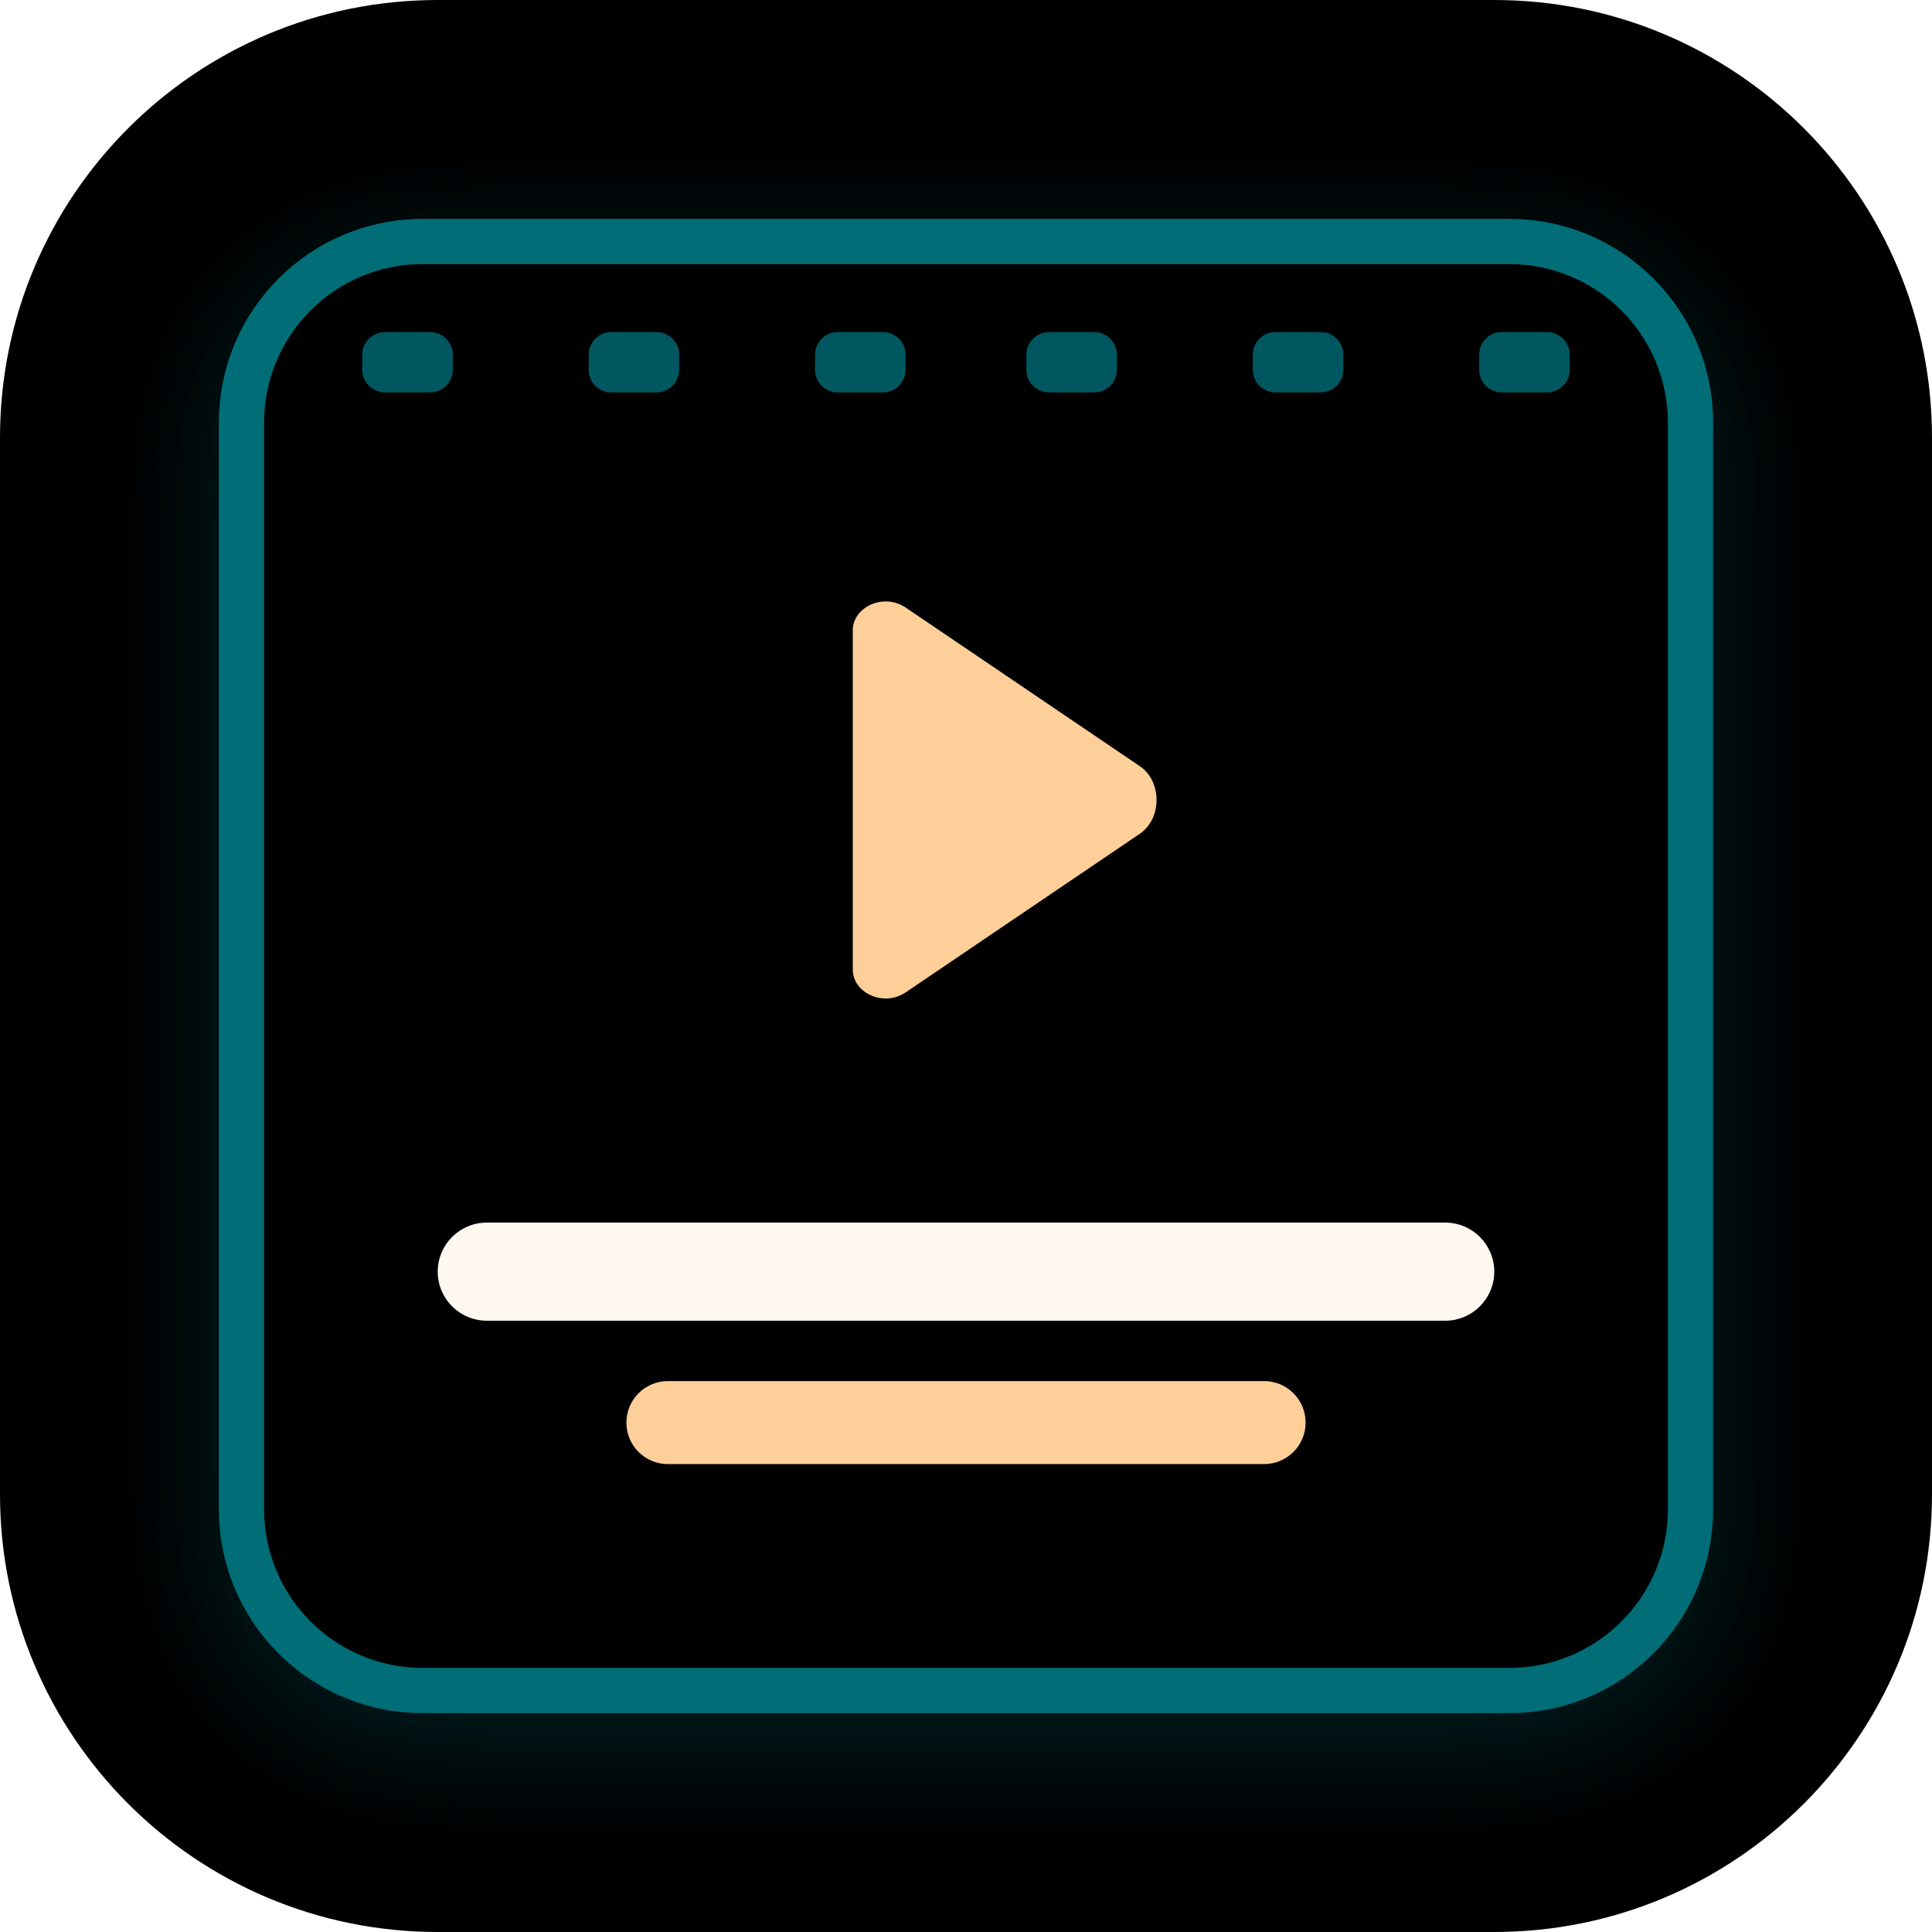
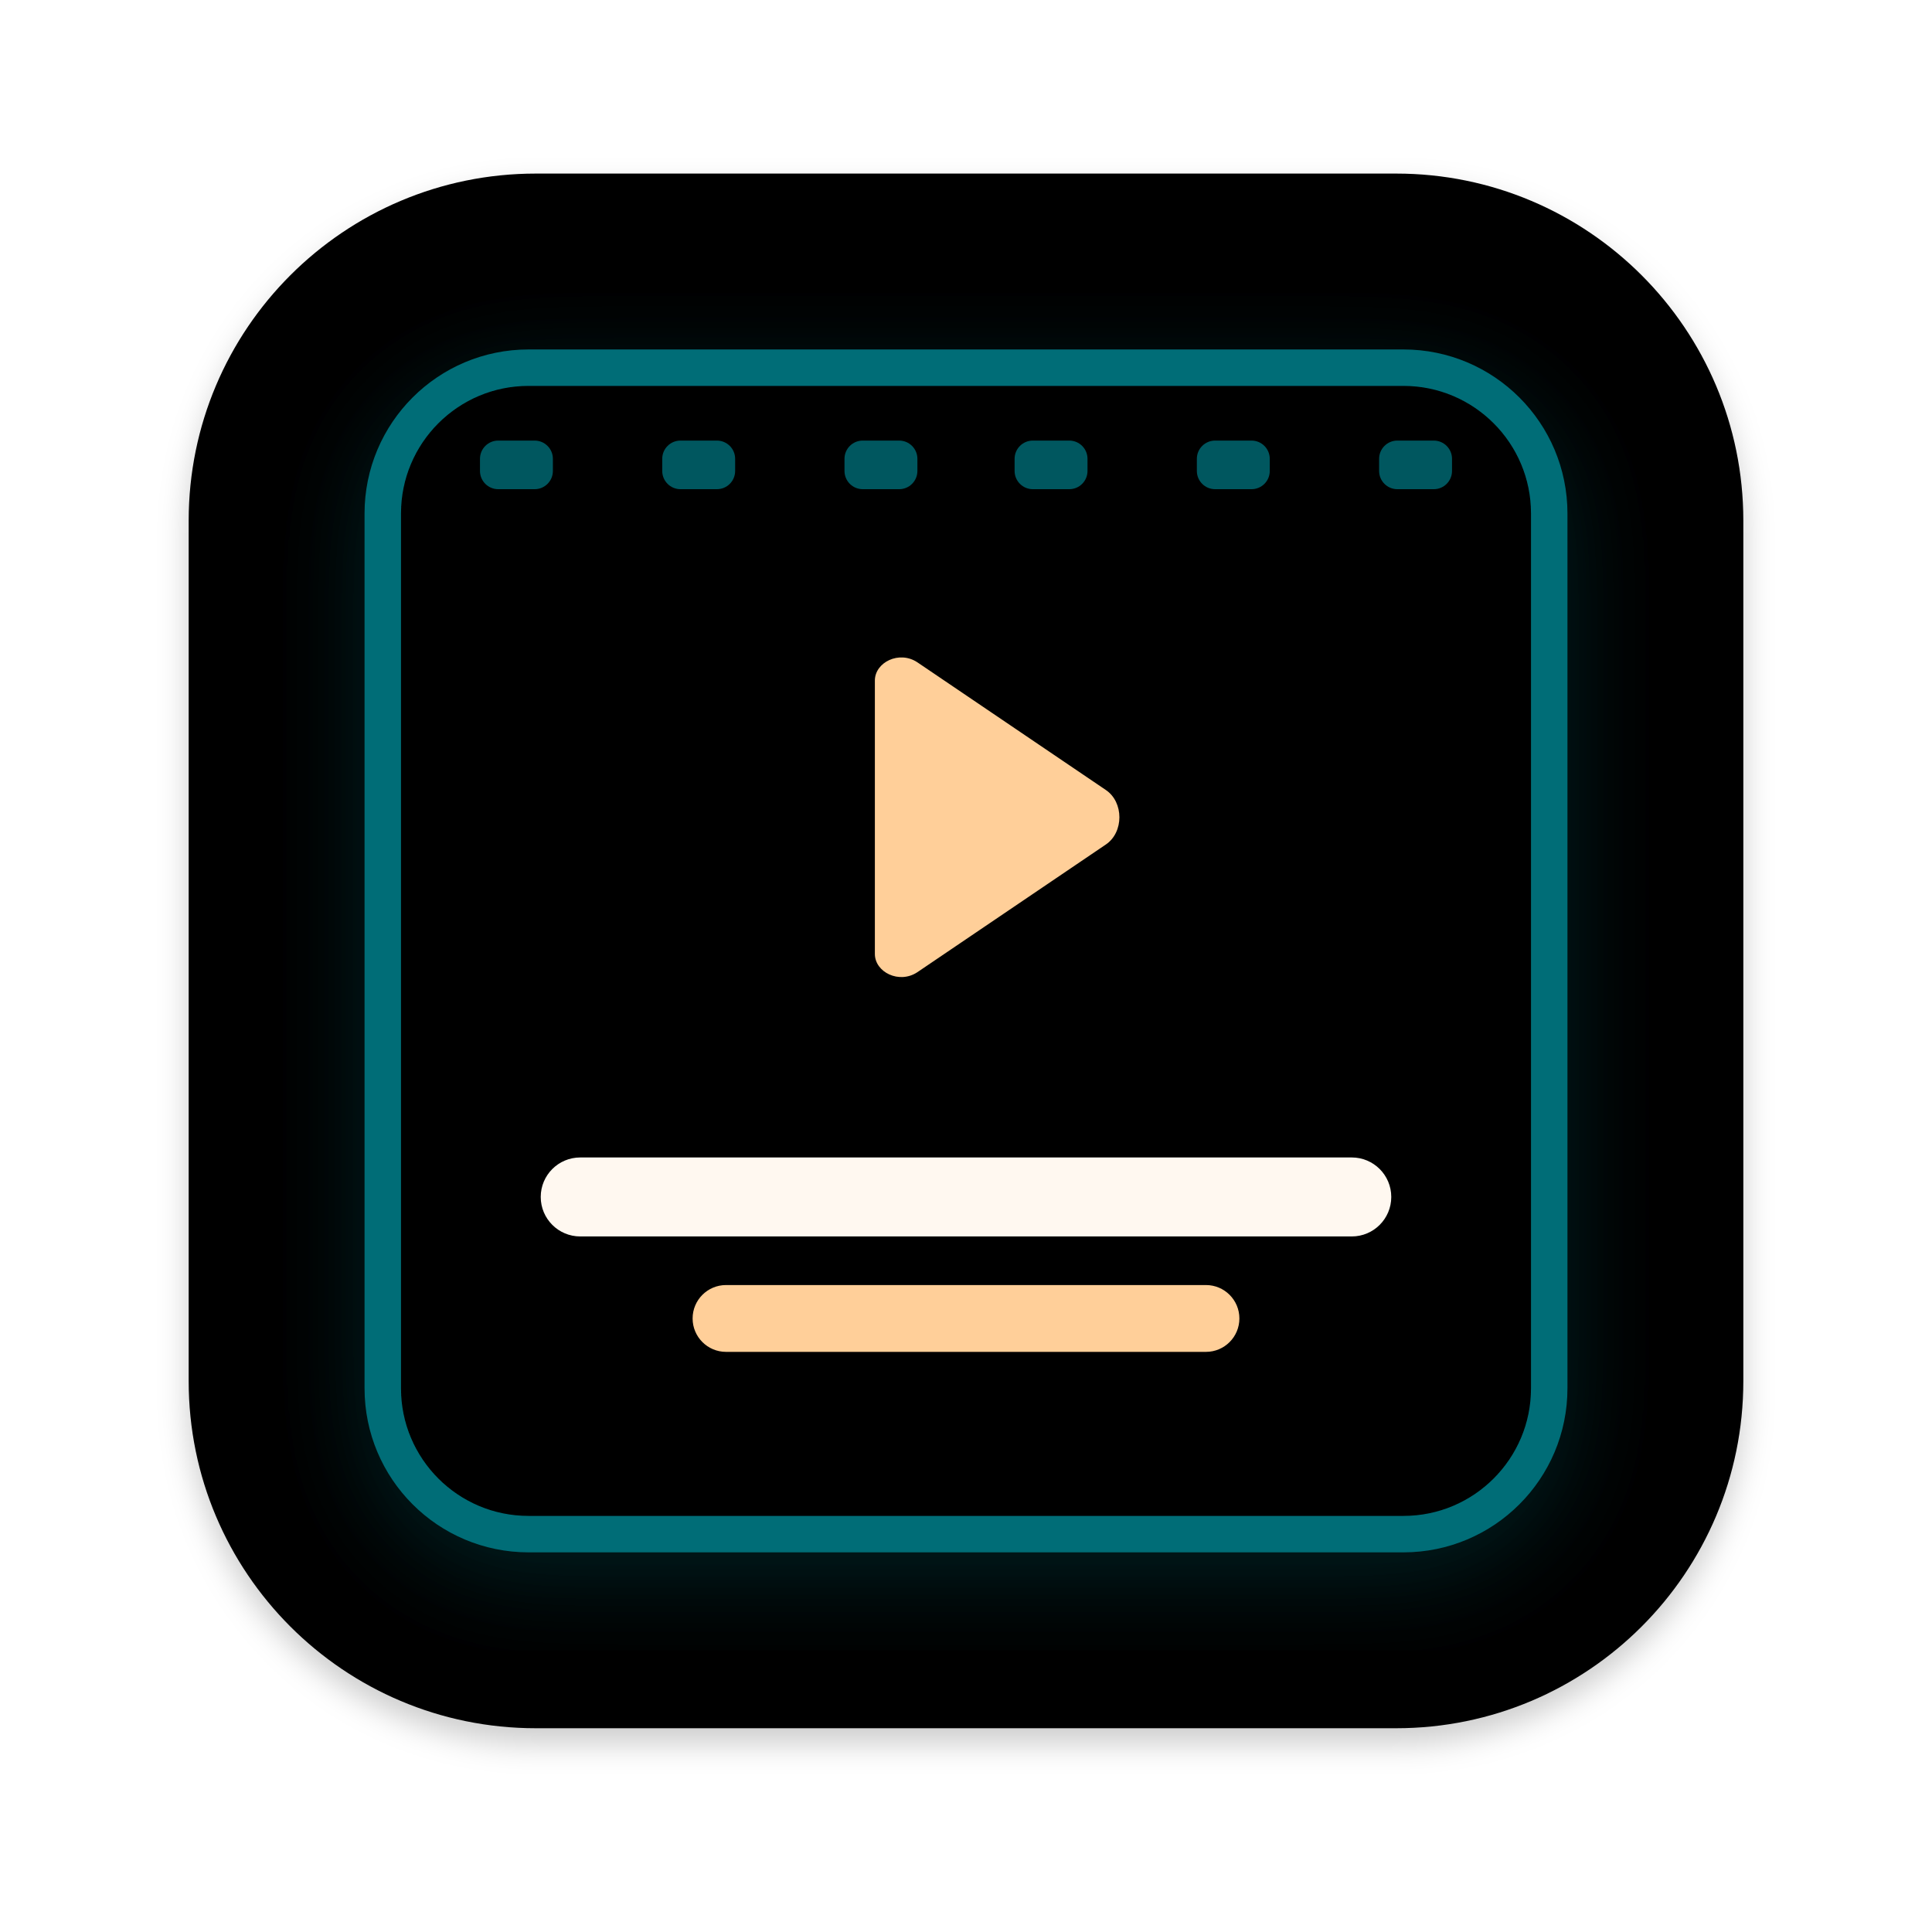
<svg xmlns="http://www.w3.org/2000/svg" viewBox="0 0 512 512" width="100%" height="100%">
  <defs>
    <linearGradient id="bgGrad" x1="0%" y1="0%" x2="100%" y2="100%">
      <stop offset="0%" stopColor="#111D4A" />
      <stop offset="100%" stopColor="#0B122F" />
    </linearGradient>
    <linearGradient id="screenGrad" x1="0%" y1="0%" x2="0%" y2="100%">
      <stop offset="0%" stopColor="#006D77" stopOpacity="0.25" />
      <stop offset="100%" stopColor="#111D4A" stopOpacity="0.8" />
    </linearGradient>
+     <filter id="macShadow" x="-20%" y="-20%" width="140%" height="150%">
+       <feDropShadow dx="0" dy="12" stdDeviation="14" flood-color="#000000" flood-opacity="0.38" />
+       <feDropShadow dx="0" dy="4" stdDeviation="4" flood-color="#000000" flood-opacity="0.2" />
+     </filter>
    <filter id="softGlow" x="-10%" y="-10%" width="120%" height="120%">
      <feDropShadow dx="0" dy="8" stdDeviation="16" flood-color="#006D77" flood-opacity="0.3" />
    </filter>
  </defs>
-   <rect width="512" height="512" rx="116" fill="url(#bgGrad)" />
-   <rect x="64" y="64" width="384" height="384" rx="48" fill="url(#screenGrad)" stroke="#006D77" stroke-width="12" filter="url(#softGlow)" />
-   <rect x="96" y="88" width="24" height="16" rx="6" fill="#006D77" opacity="0.8" />
-   <rect x="156" y="88" width="24" height="16" rx="6" fill="#006D77" opacity="0.8" />
-   <rect x="216" y="88" width="24" height="16" rx="6" fill="#006D77" opacity="0.8" />
-   <rect x="272" y="88" width="24" height="16" rx="6" fill="#006D77" opacity="0.8" />
-   <rect x="332" y="88" width="24" height="16" rx="6" fill="#006D77" opacity="0.8" />
-   <rect x="392" y="88" width="24" height="16" rx="6" fill="#006D77" opacity="0.8" />
-   <g transform="translate(256, 215)">
-     <path d="M -30,-48 C -30,-54 -22,-58 -16,-54 L 46,-12 C 52,-8 52,2 46,6 L -16,48 C -22,52 -30,48 -30,42 Z" fill="#FFCF99" />
+   <g filter="url(#macShadow)">
+     <rect x="50" y="46" width="412" height="412" rx="92" fill="url(#bgGrad)" />
  </g>
-   <rect x="116" y="324" width="280" height="26" rx="13" fill="#FFF8F0" />
-   <rect x="166" y="366" width="180" height="22" rx="11" fill="#FFCF99" />
+   <g transform="translate(256, 252) scale(0.805) translate(-256, -256)">
+     <rect x="64" y="64" width="384" height="384" rx="48" fill="url(#screenGrad)" stroke="#006D77" stroke-width="12" filter="url(#softGlow)" />
+     <rect x="96" y="88" width="24" height="16" rx="6" fill="#006D77" opacity="0.8" />
+     <rect x="156" y="88" width="24" height="16" rx="6" fill="#006D77" opacity="0.8" />
+     <rect x="216" y="88" width="24" height="16" rx="6" fill="#006D77" opacity="0.8" />
+     <rect x="272" y="88" width="24" height="16" rx="6" fill="#006D77" opacity="0.8" />
+     <rect x="332" y="88" width="24" height="16" rx="6" fill="#006D77" opacity="0.8" />
+     <rect x="392" y="88" width="24" height="16" rx="6" fill="#006D77" opacity="0.8" />
+     <g transform="translate(256, 215)">
+       <path d="M -30,-48 C -30,-54 -22,-58 -16,-54 L 46,-12 C 52,-8 52,2 46,6 L -16,48 C -22,52 -30,48 -30,42 Z" fill="#FFCF99" />
+     </g>
+     <rect x="116" y="324" width="280" height="26" rx="13" fill="#FFF8F0" />
+     <rect x="166" y="366" width="180" height="22" rx="11" fill="#FFCF99" />
+   </g>
</svg>
